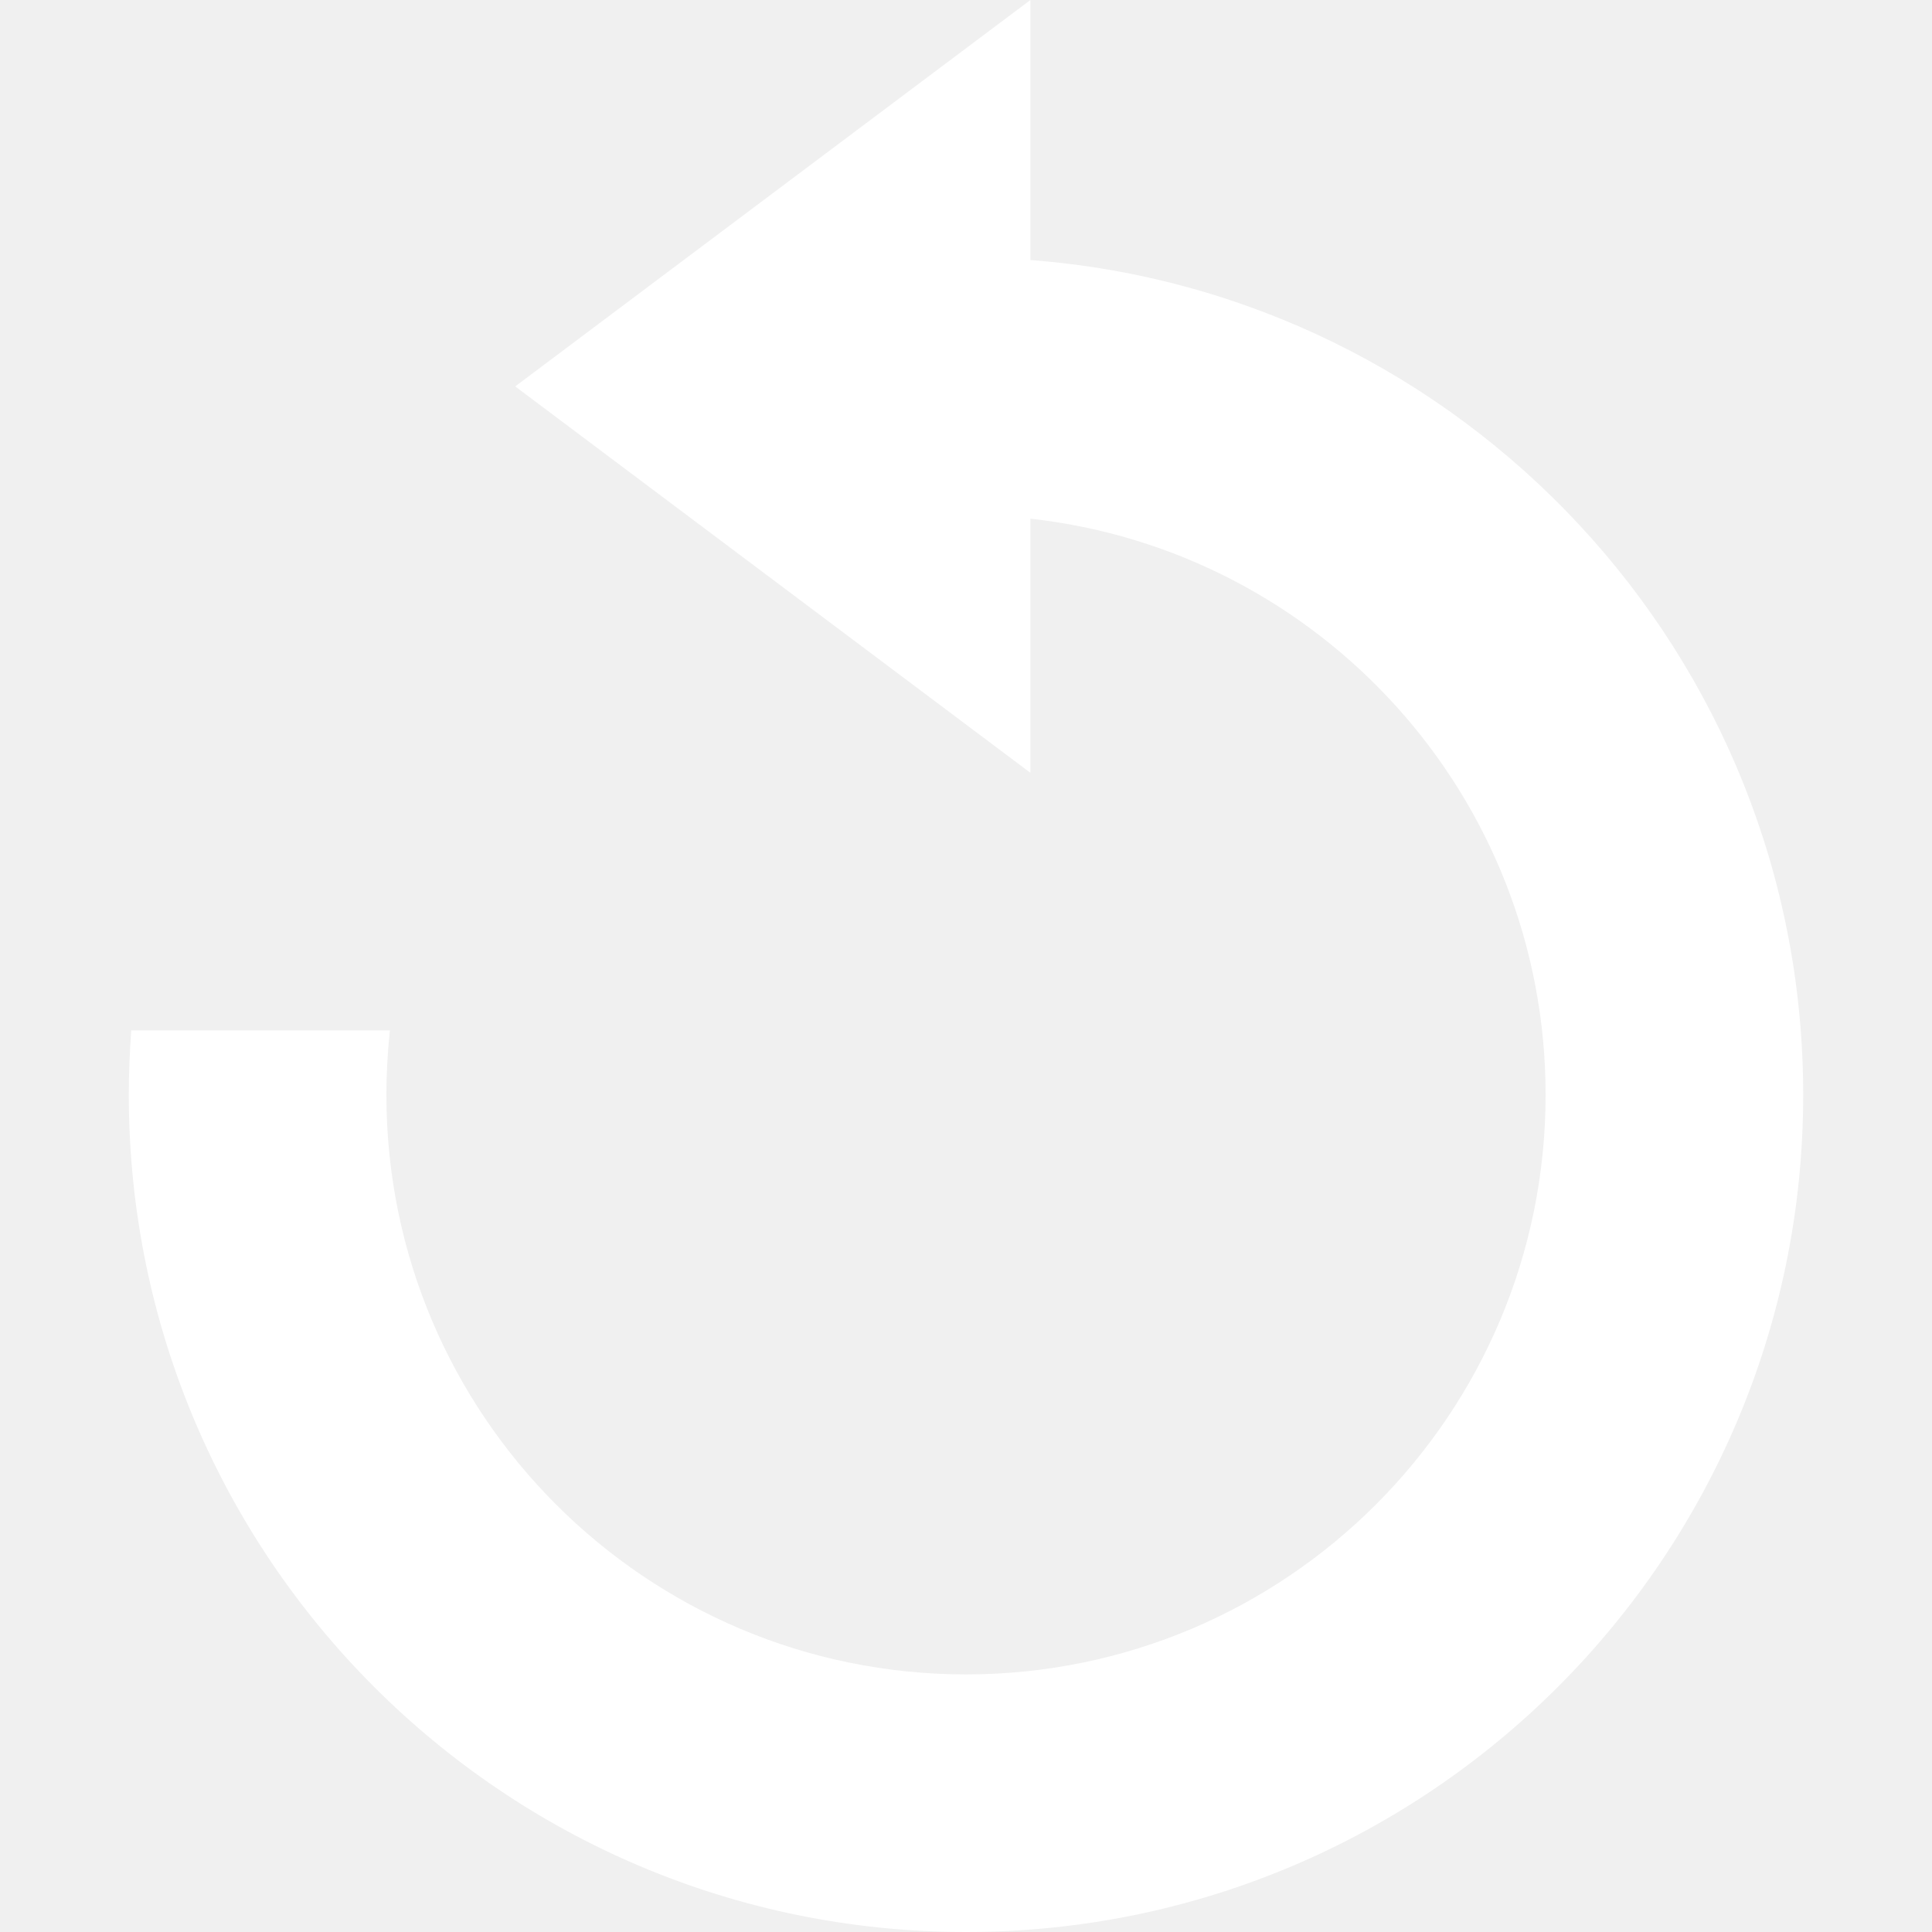
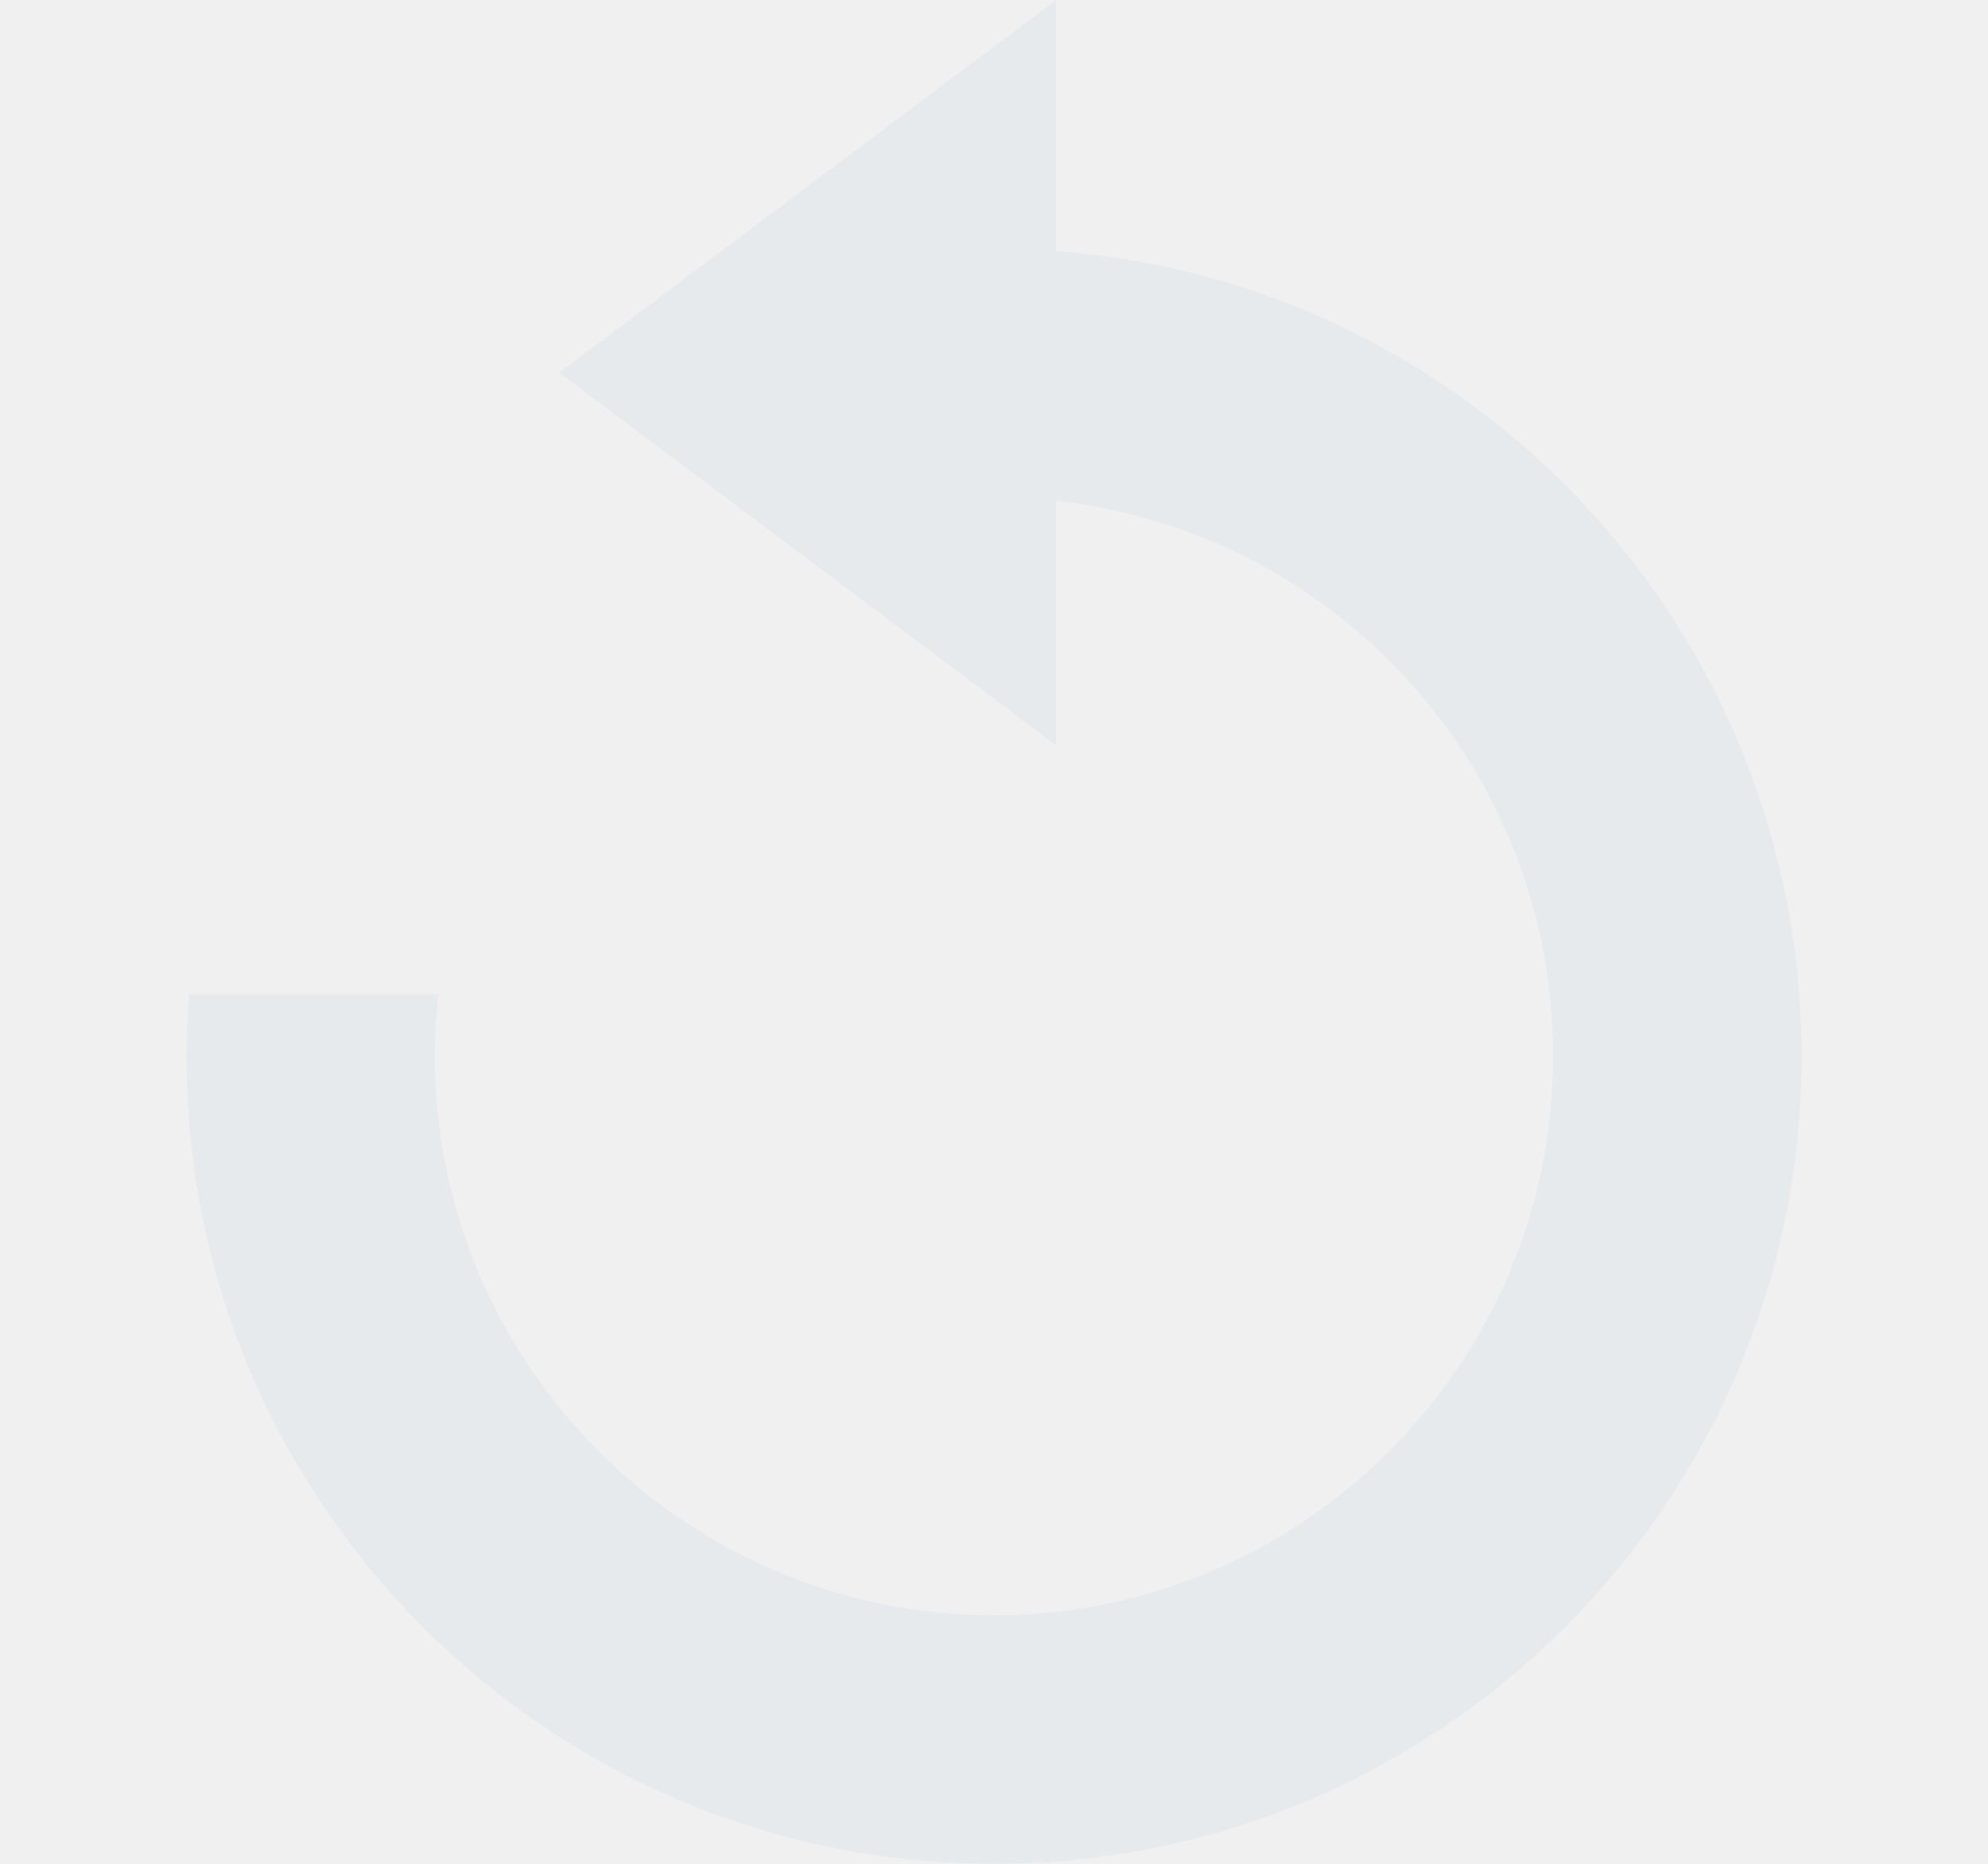
- <svg xmlns="http://www.w3.org/2000/svg" width="15" height="15" viewBox="0 0 15 15" fill="none">
-   <path d="M8 2.019V0L4 3L8 6V4.027C10.25 4.276 12 6.183 12 8.5C12 10.985 9.985 13 7.5 13C5.015 13 3 10.985 3 8.5C3 8.331 3.01 8.164 3.027 8H1.019C1.007 8.165 1 8.332 1 8.5C1 12.09 3.91 15 7.5 15C11.09 15 14 12.09 14 8.5C14 5.078 11.356 2.274 8 2.019Z" fill="white" />
+ <svg xmlns="http://www.w3.org/2000/svg" width="16" height="15" viewBox="0 0 16 15" fill="none">
+   <path d="M14.5 8.5C14.5 12.09 11.59 15 8 15C4.41 15 1.5 12.09 1.5 8.5C1.5 8.33 1.51 8.16 1.52 8H3.53C3.51 8.16 3.5 8.33 3.5 8.5C3.5 10.98 5.52 13 8 13C10.48 13 12.5 10.98 12.5 8.5C12.5 6.18 10.75 4.28 8.5 4.03V6L4.5 3L8.5 0V2.02C11.86 2.27 14.5 5.08 14.5 8.5Z" fill="#E5E8EB" fill-opacity="0.8" />
</svg>
